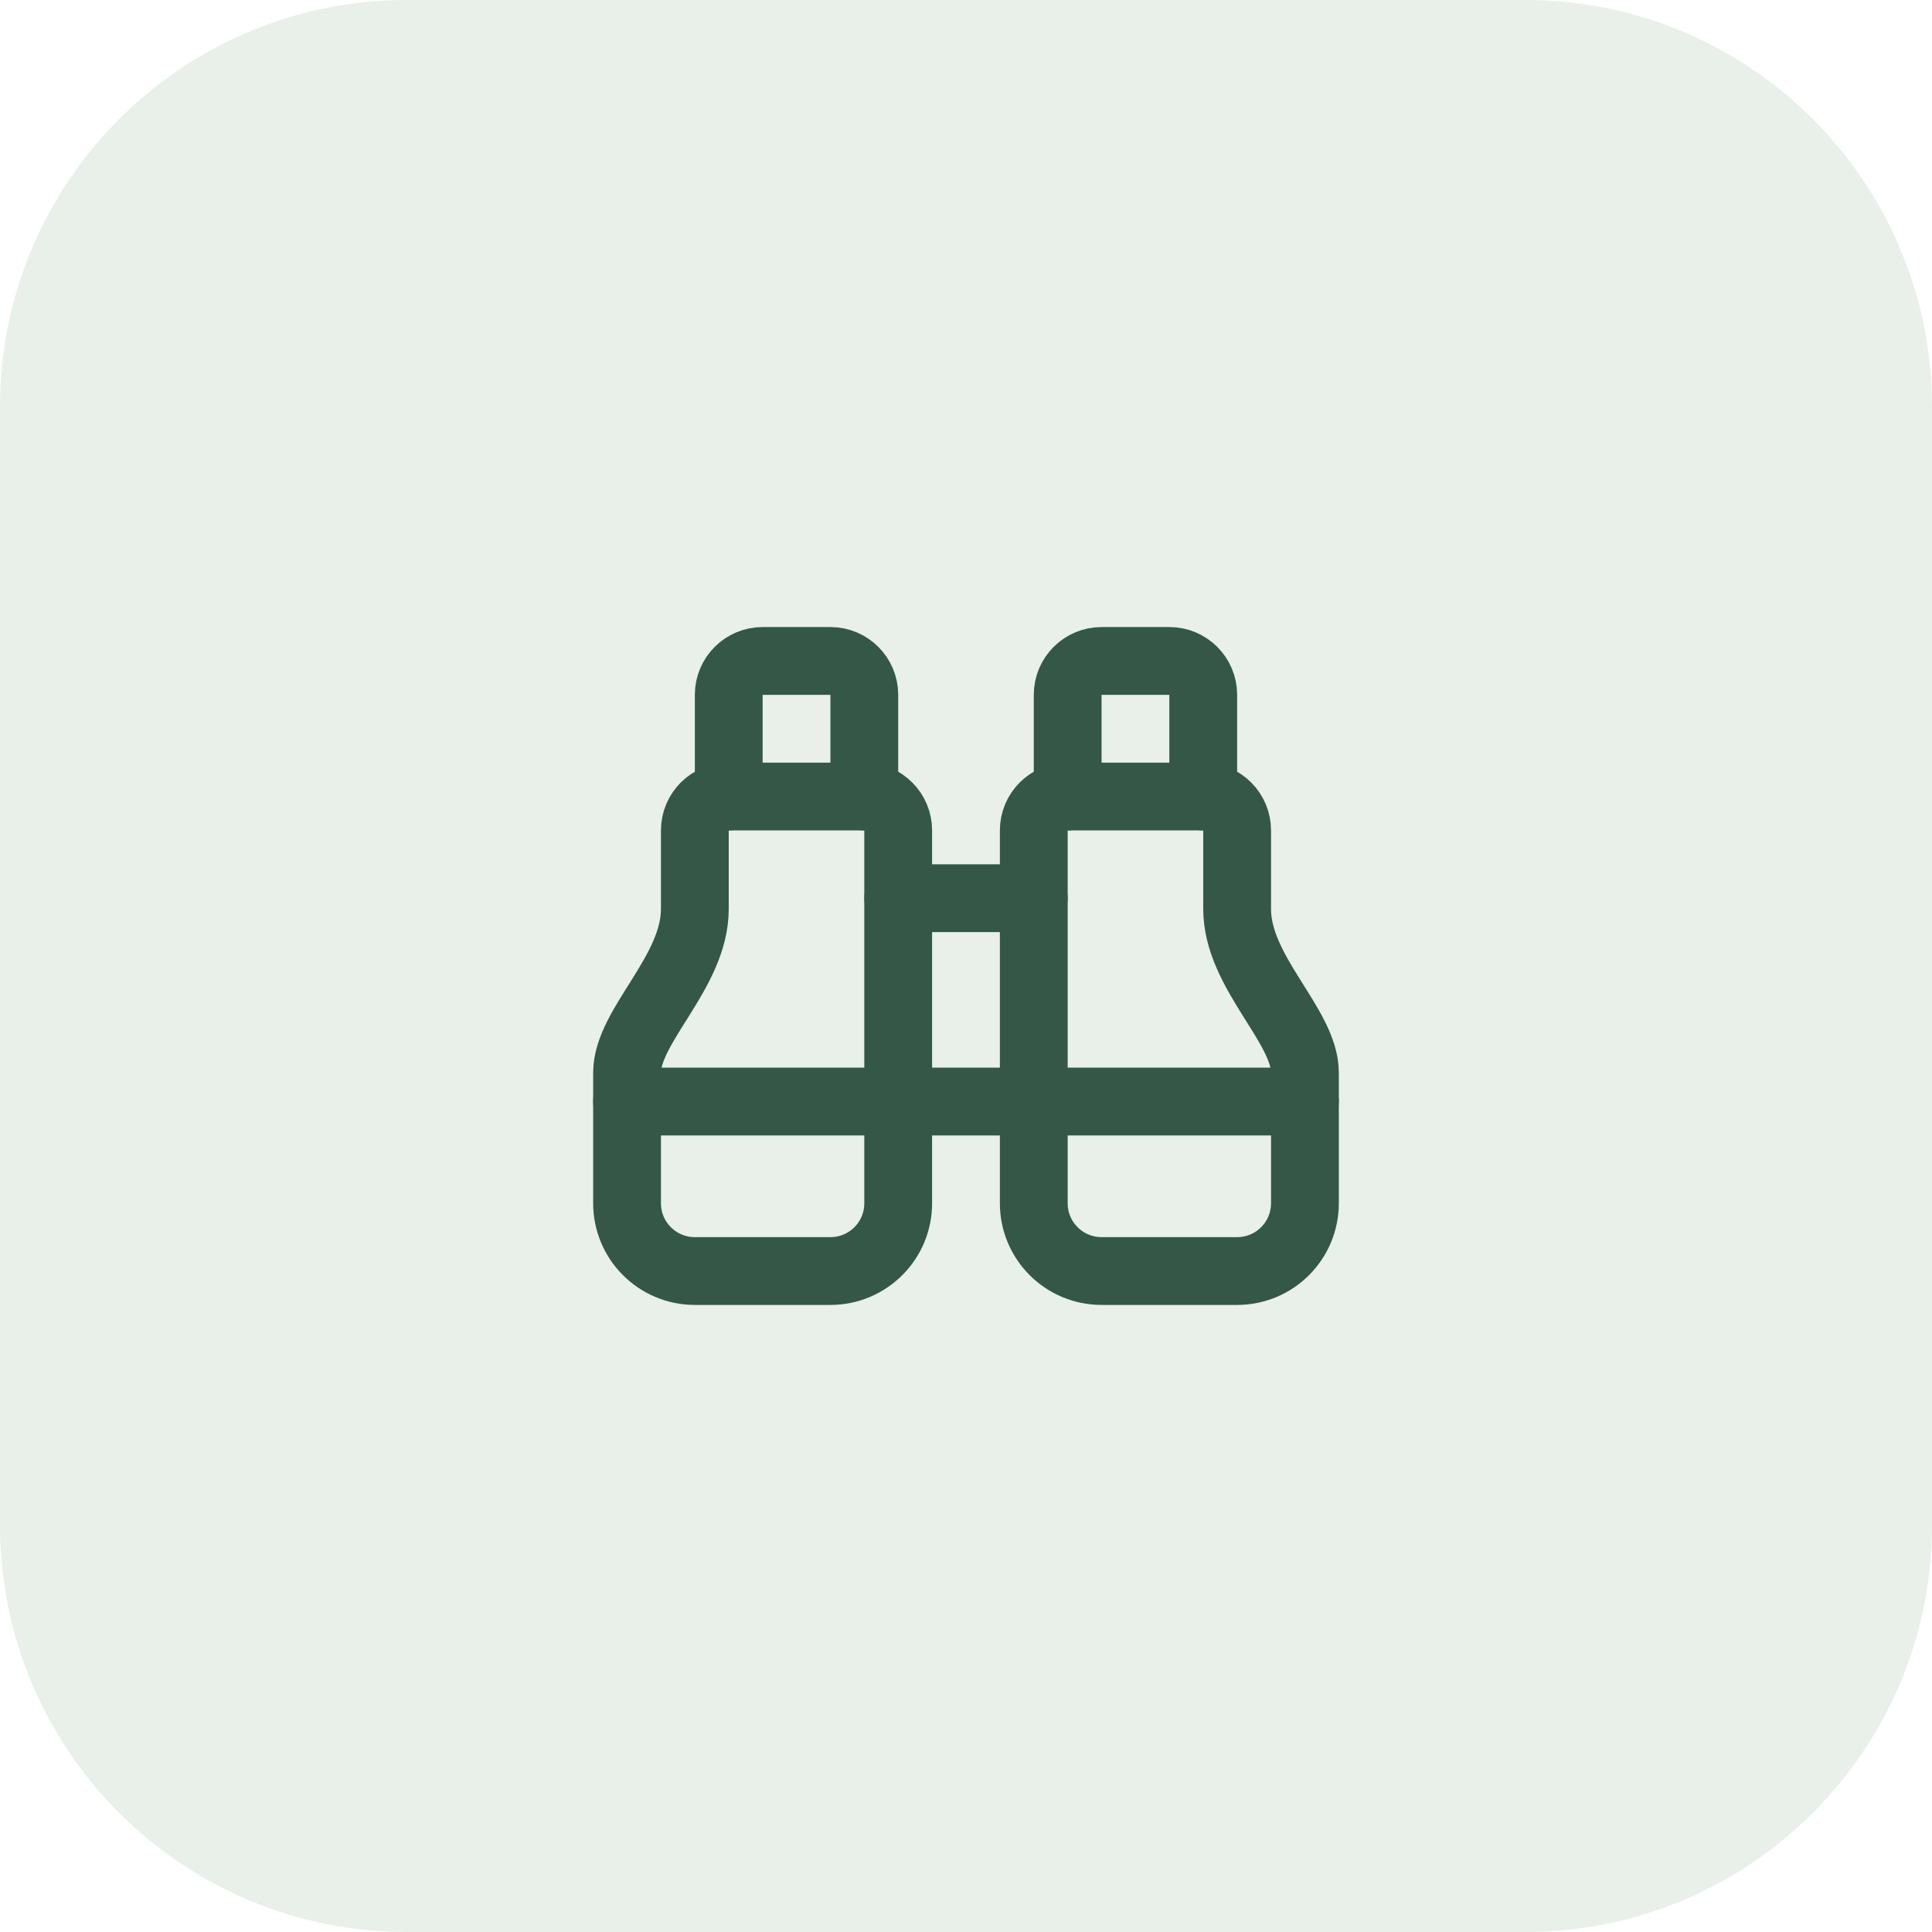
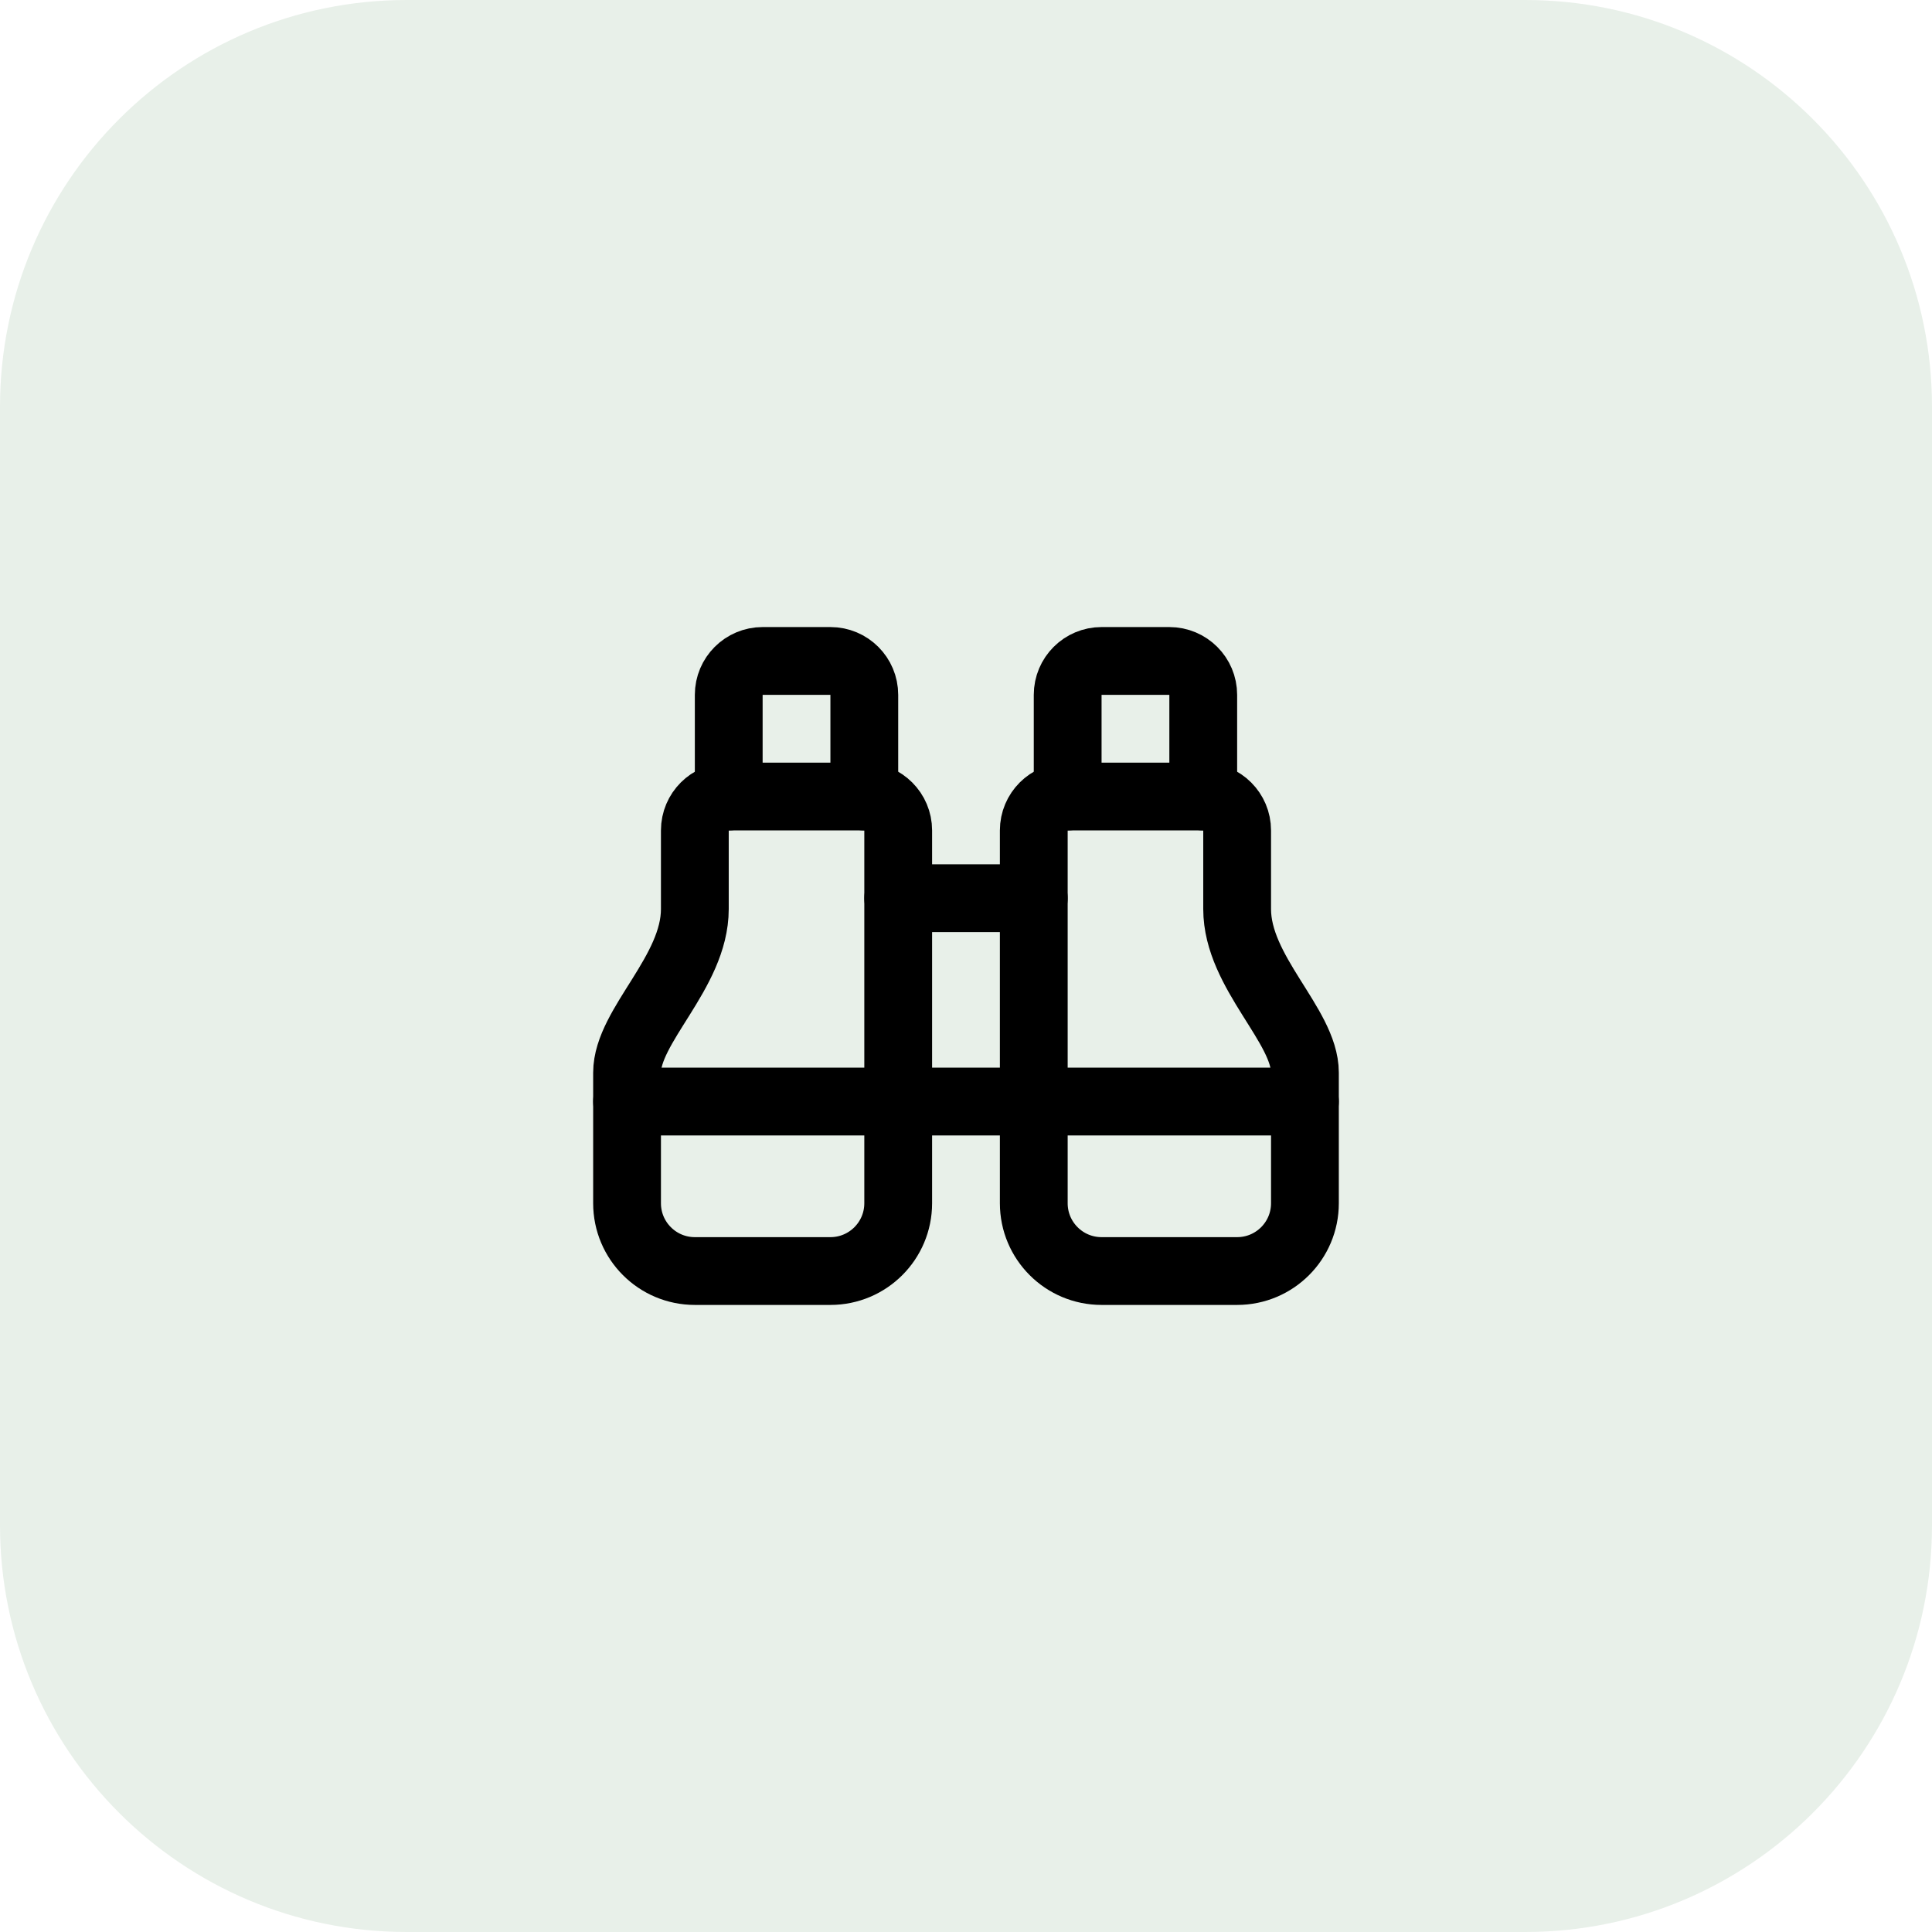
<svg xmlns="http://www.w3.org/2000/svg" width="304" height="304" viewBox="0 0 76 76" fill="none" role="img" aria-label="Binoculars logo">
  <rect width="76" height="76" rx="16" fill="#E8F0E9" />
-   <g transform="translate(22 22) scale(1.3333)" stroke="#345747" stroke-width="2" stroke-linecap="round" stroke-linejoin="round" fill="none">
+   <g transform="translate(22 22) scale(1.3333)" stroke="#000000" stroke-width="2" stroke-linecap="round" stroke-linejoin="round" fill="none">
    <path d="M10 10h4" />
    <path d="M19 7V4a1 1 0 0 0-1-1h-2a1 1 0 0 0-1 1v3" />
    <path d="M20 21a2 2 0 0 0 2-2v-3.851c0-1.39-2-2.962-2-4.829V8a1 1 0 0 0-1-1h-4a1 1 0 0 0-1 1v11a2 2 0 0 0 2 2z" />
    <path d="M22 16H2" />
    <path d="M4 21a2 2 0 0 1-2-2v-3.851c0-1.39 2-2.962 2-4.829V8a1 1 0 0 1 1-1h4a1 1 0 0 1 1 1v11a2 2 0 0 1-2 2z" />
    <path d="M9 7V4a1 1 0 0 0-1-1H6a1 1 0 0 0-1 1v3" />
  </g>
</svg>
